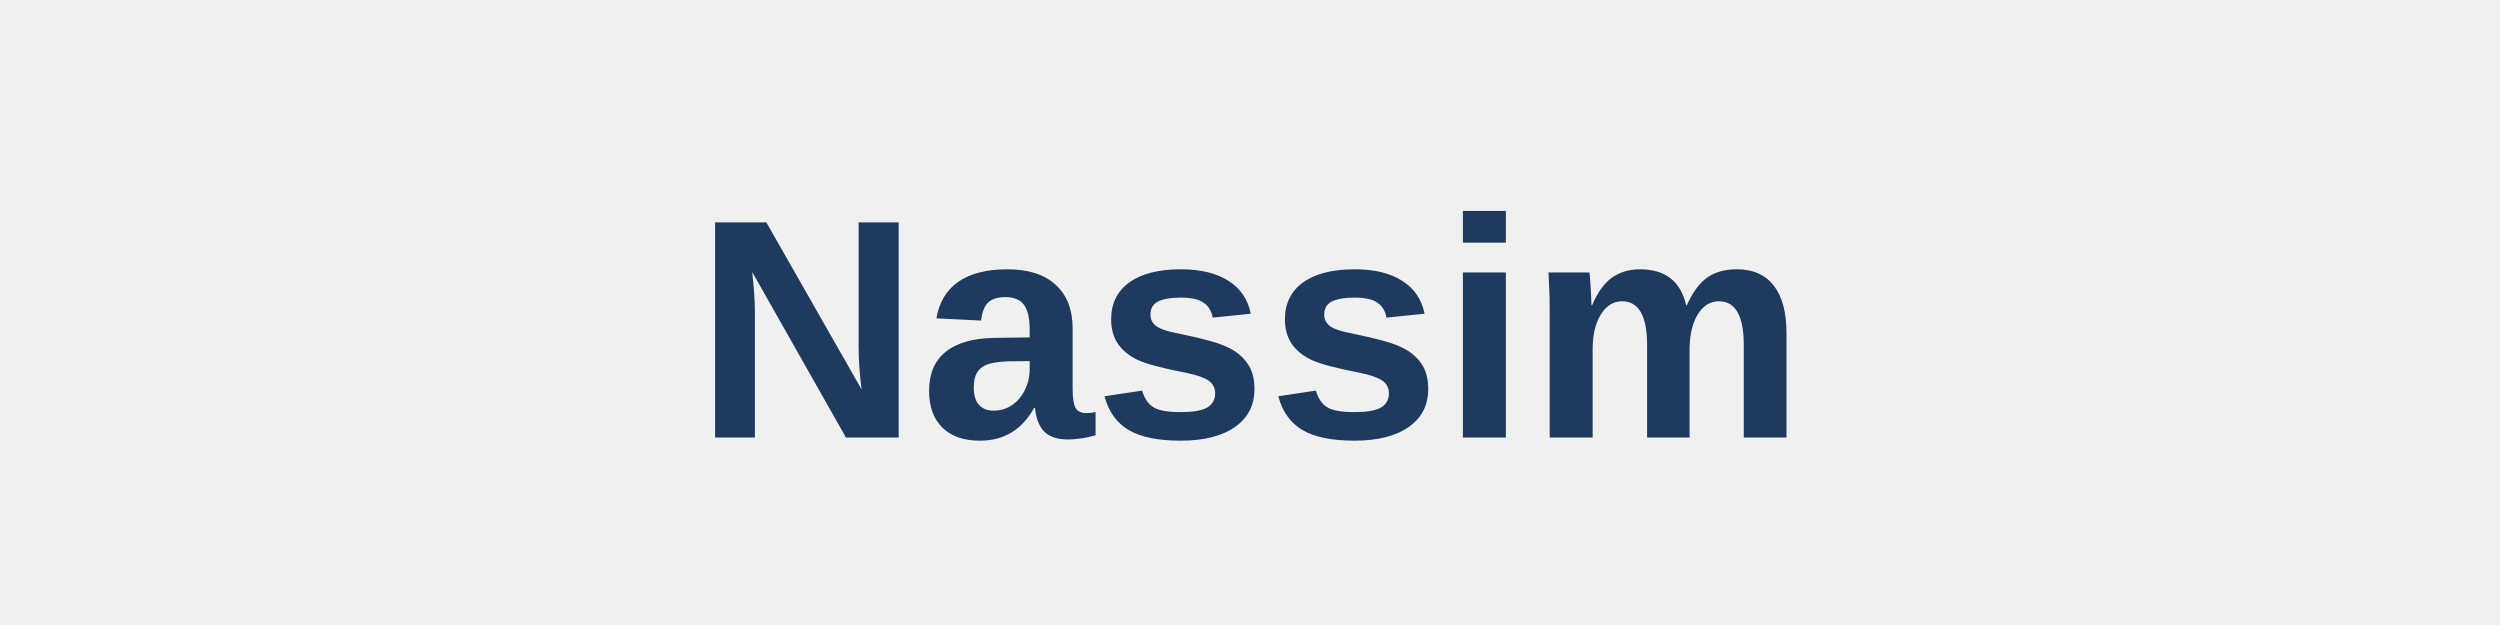
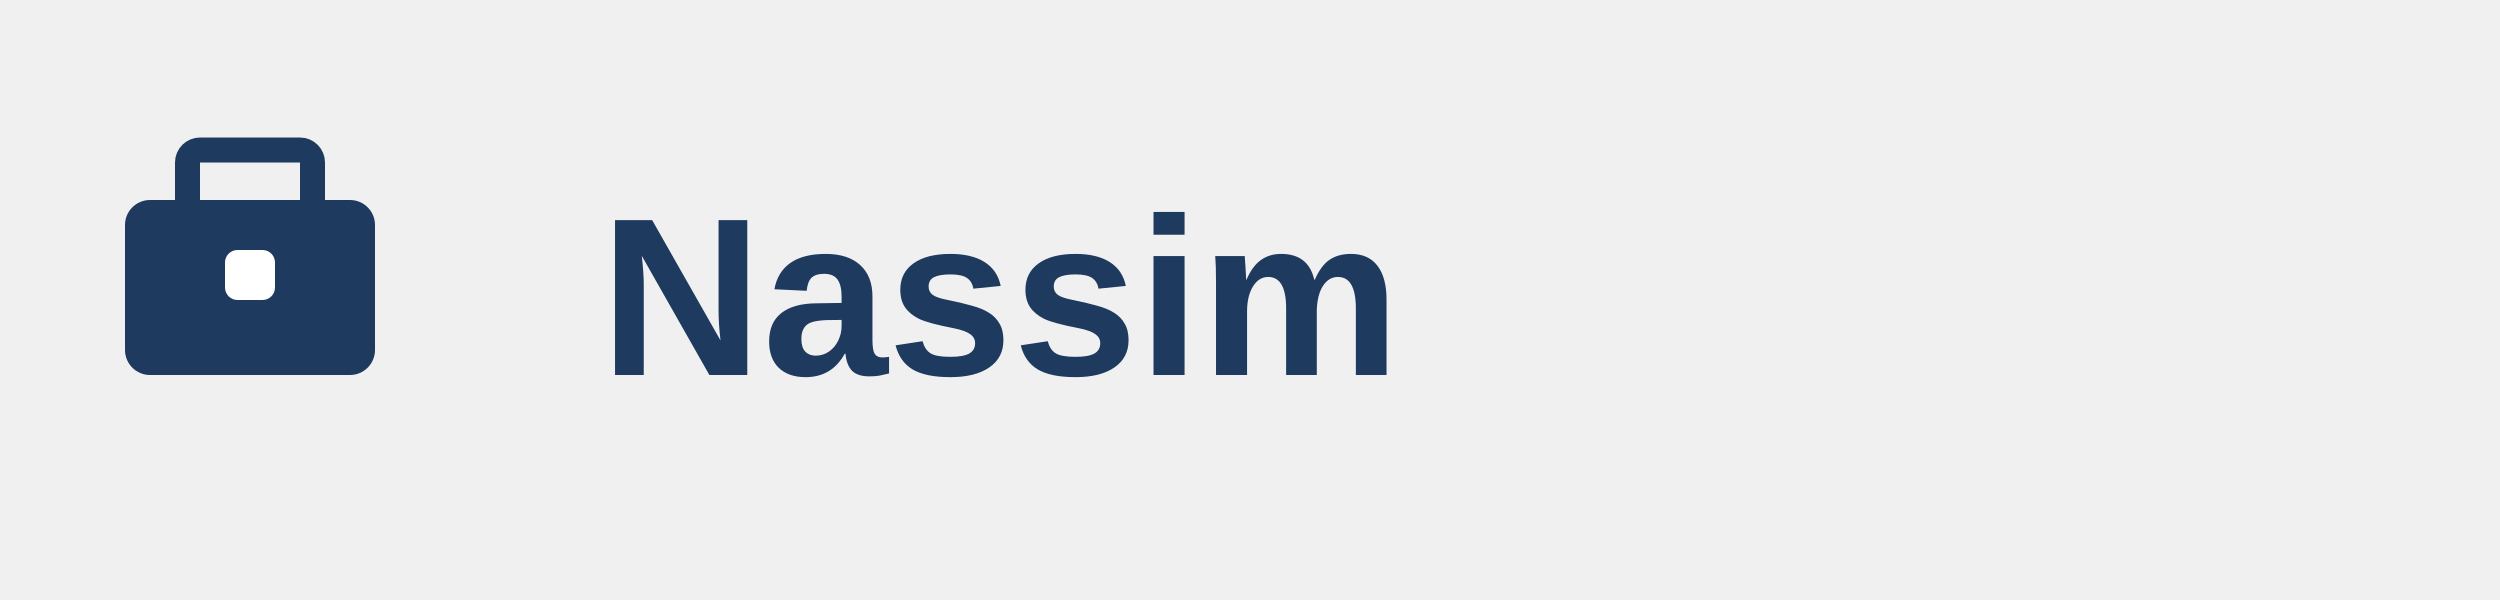
- <svg xmlns="http://www.w3.org/2000/svg" viewBox="0 0 160 40" fill="none">
-   <text x="50%" y="28" font-family="Arial, sans-serif" font-weight="700" font-size="20" text-anchor="middle" fill="#1E3A5F">Nassim</text>
+ <svg xmlns="http://www.w3.org/2000/svg" viewBox="0 0 200 48" fill="none">
+   <rect x="10" y="16" width="20" height="14" rx="2" fill="#1E3A5F" />
+   <rect x="15" y="12" width="10" height="6" rx="1" fill="none" stroke="#1E3A5F" stroke-width="2" />
+   <rect x="18" y="20" width="4" height="4" rx="1" fill="#fff" />
+   <text x="48" y="30" font-family="Arial, Helvetica, sans-serif" font-weight="700" font-size="18" fill="#1E3A5F">Nassim</text>
</svg>
